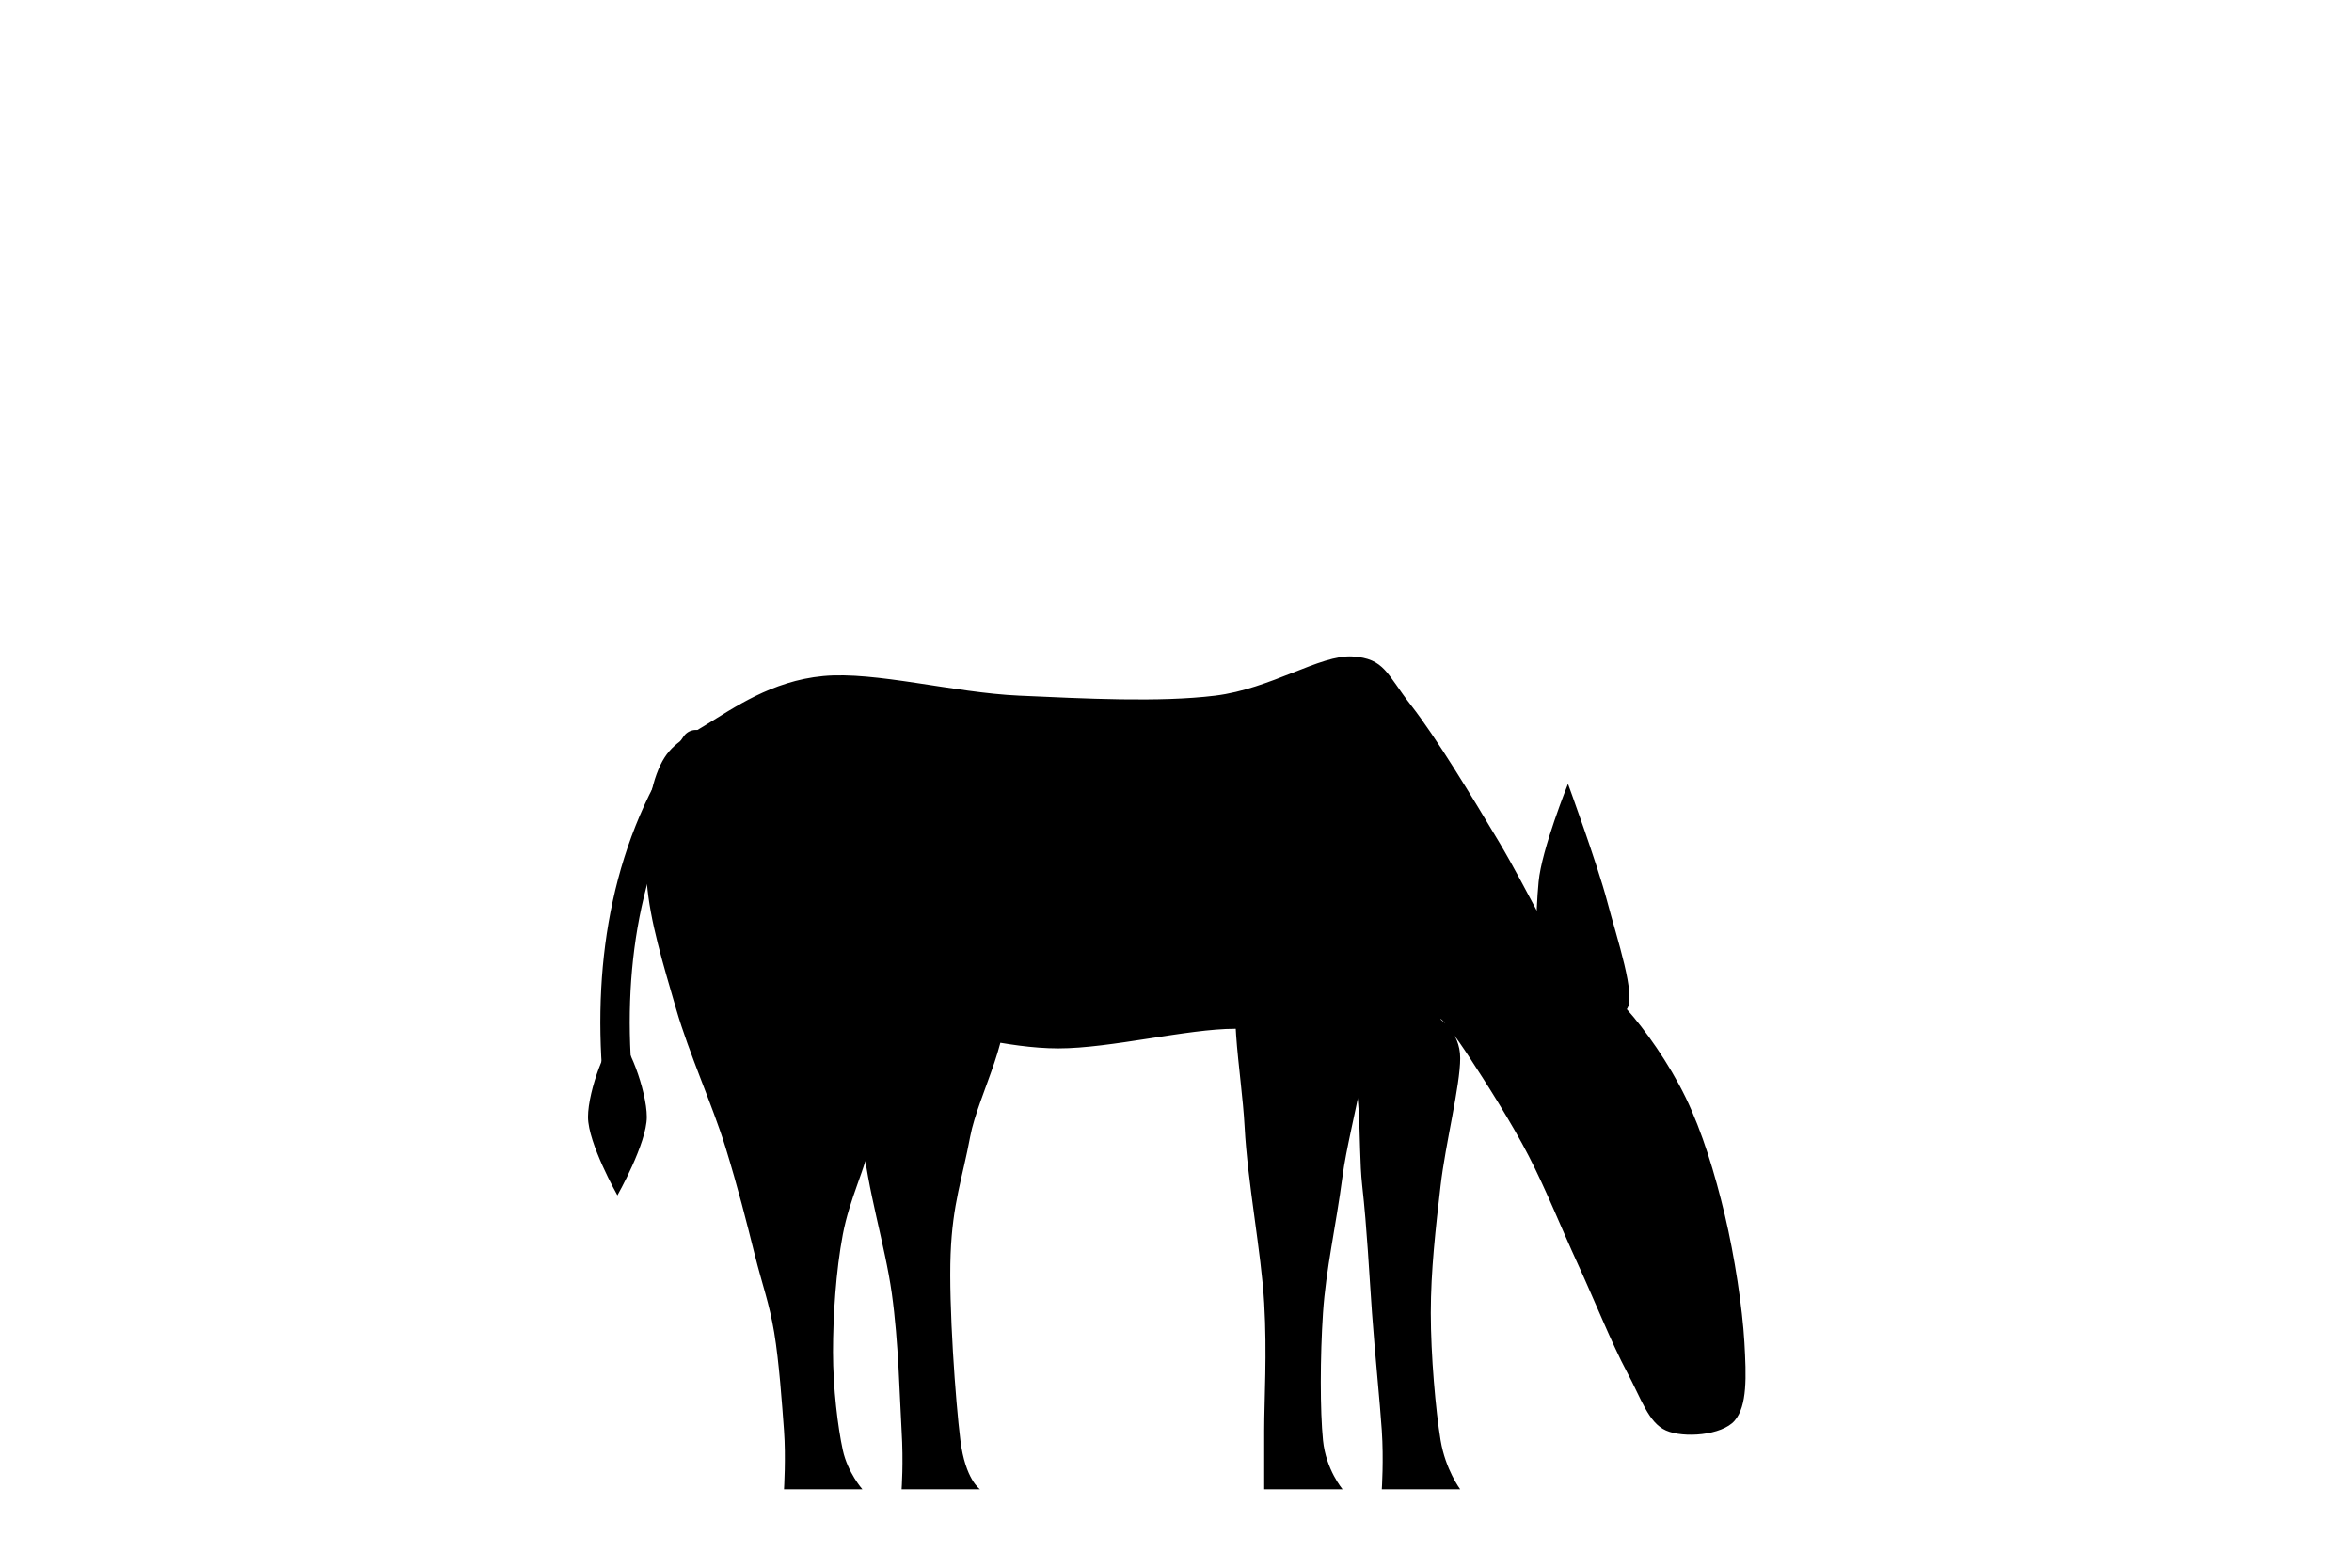
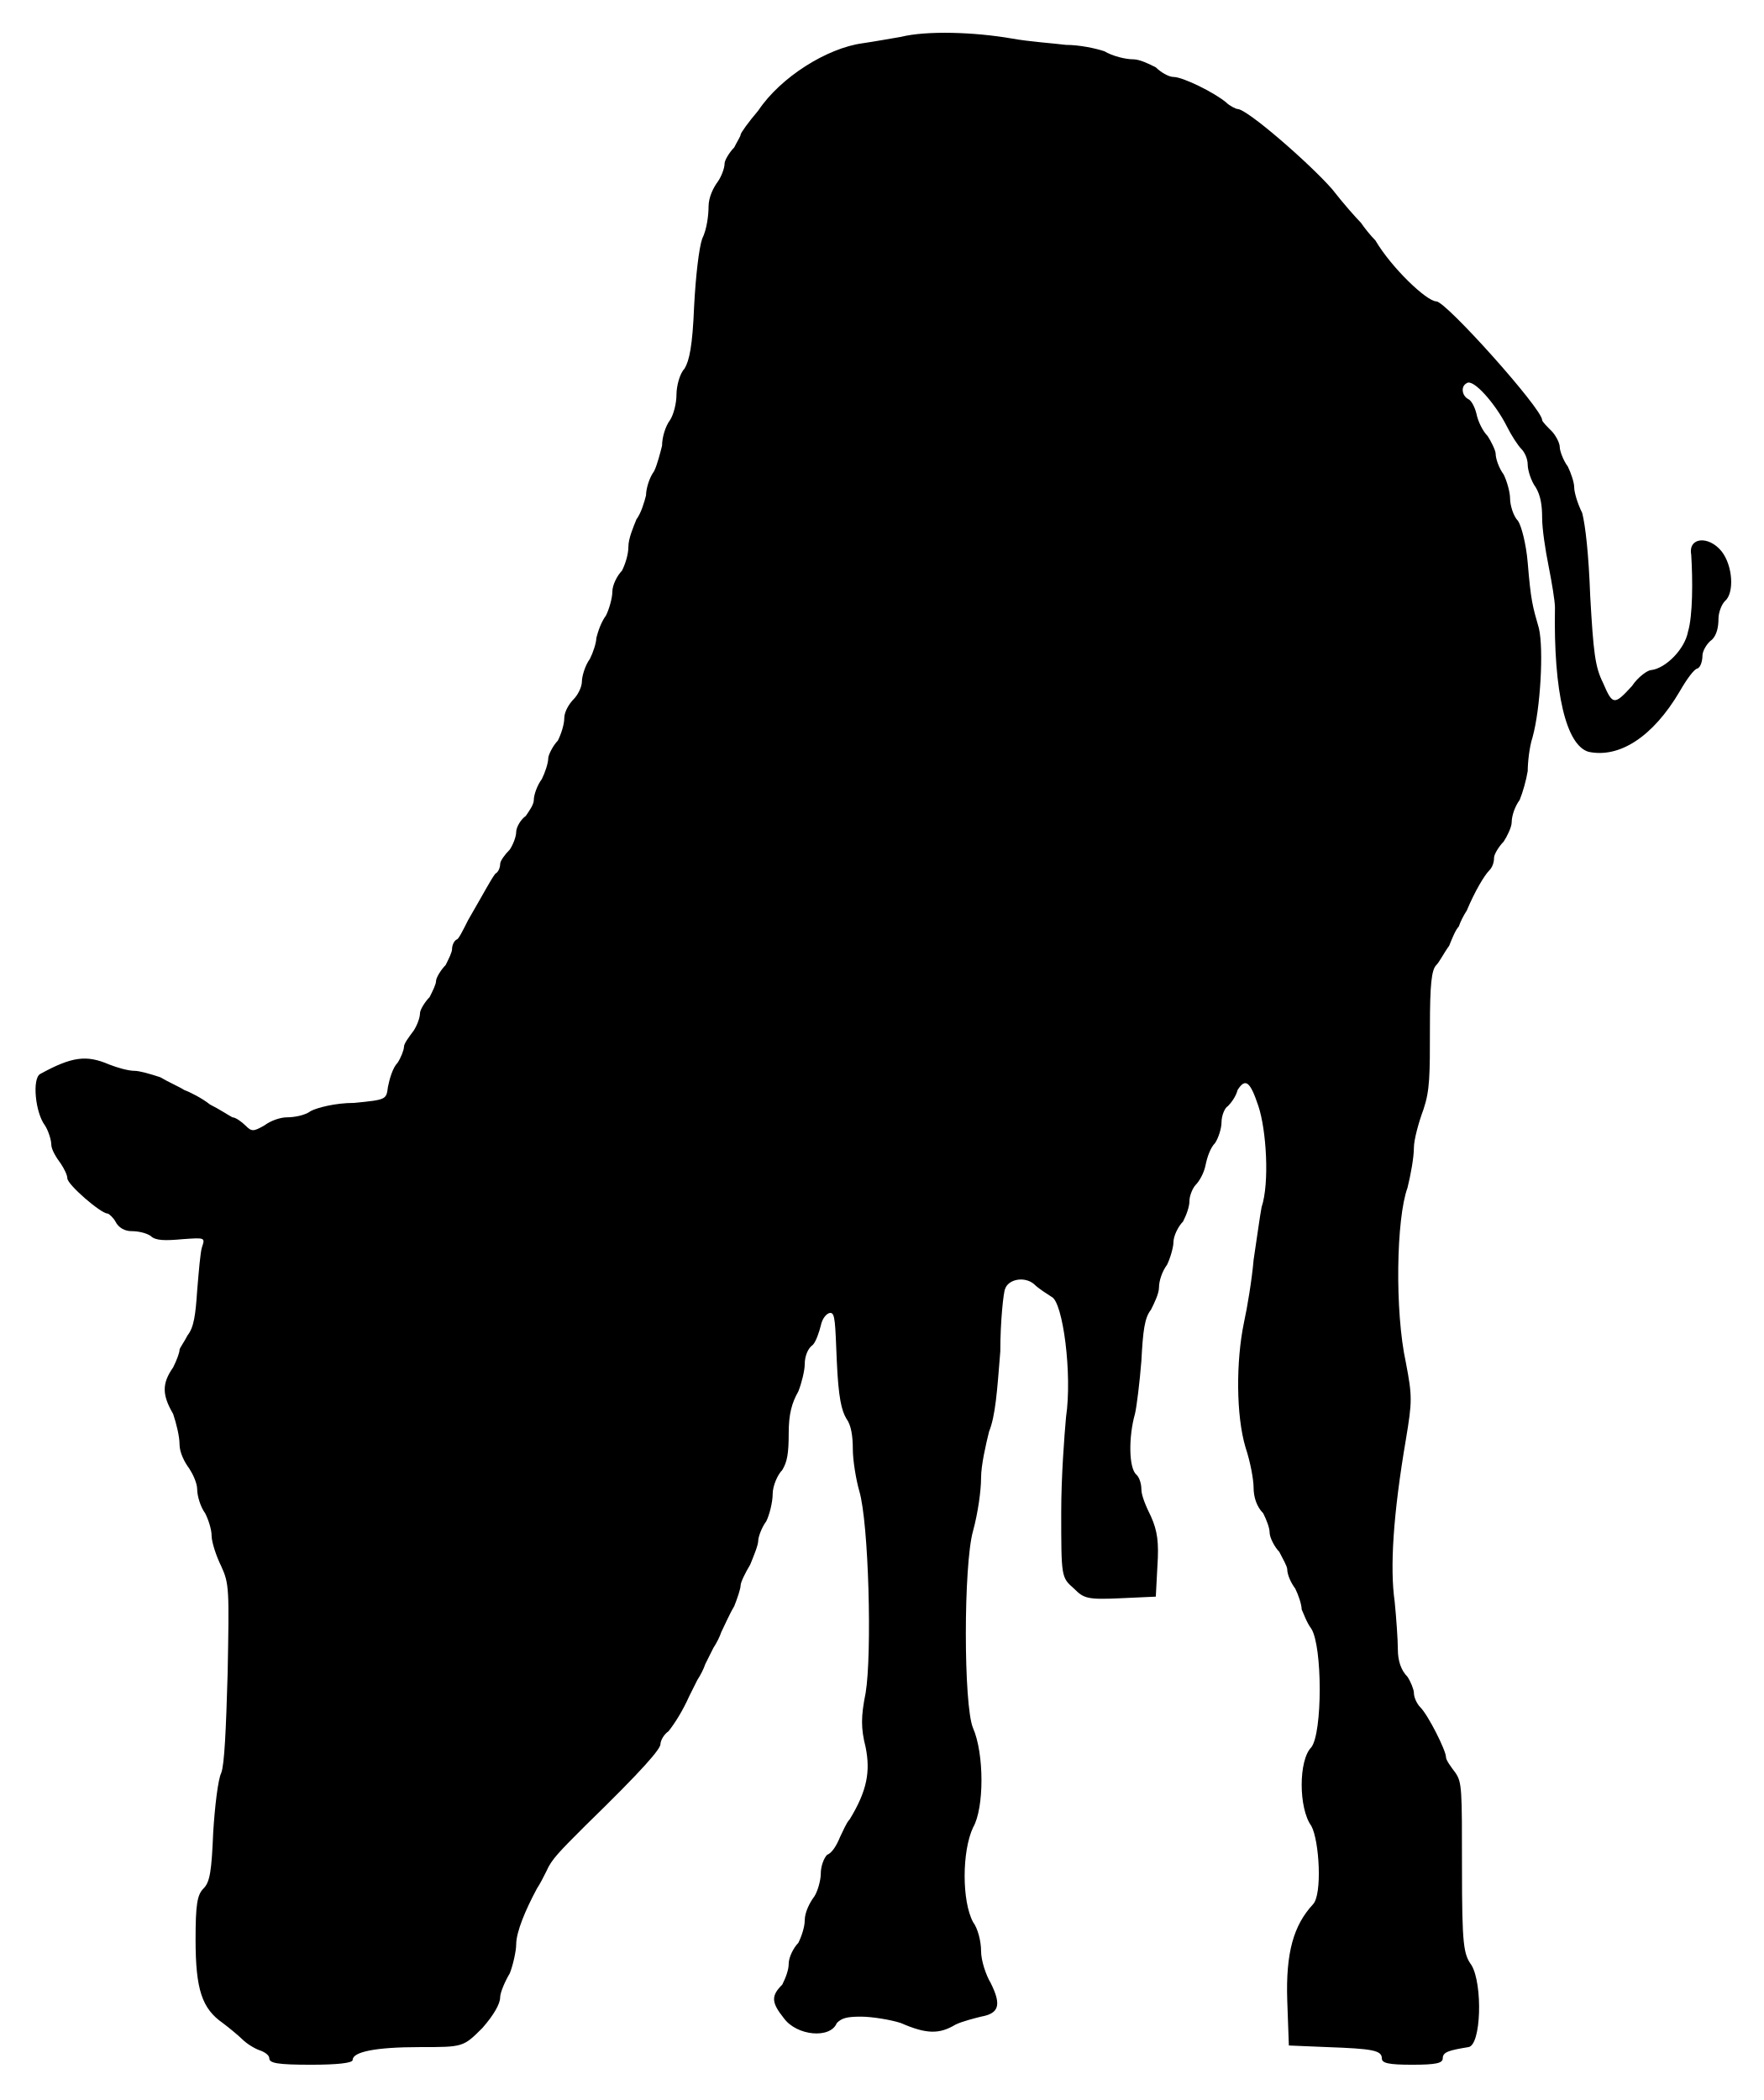
- <svg xmlns="http://www.w3.org/2000/svg" viewBox="0 0 240 160" role="img" aria-label="calf grazing">
-   <g fill="currentColor">
-     <path d="M127 99 C129 96.8 137.3 98.5 139 102 C140.7 105.5 137.7 114.7 137 120 C136.3 125.3 135.3 129.5 135 134 C134.7 138.5 134.7 144 135 147 C135.3 150 137 152 137 152 L129 152 C129 152 129 149.2 129 146 C129 142.8 129.3 138.2 129 133 C128.7 127.8 127.3 120.7 127 115 C126.7 109.3 125 101.2 127 99 Z" />
-     <path d="M88 99 C90.3 96.7 100.2 99.2 102 102 C103.8 104.8 99.8 111.7 99 116 C98.2 120.3 97.2 122.8 97 128 C96.8 133.2 97.5 143 98 147 C98.5 151 100 152 100 152 L92 152 C92 152 92.2 149.3 92 146 C91.8 142.7 91.7 137 91 132 C90.3 127 88.5 121.5 88 116 C87.5 110.5 85.7 101.3 88 99 Z" />
-     <path d="M72 74 C74.8 72.3 78.7 69.5 84 69 C89.3 68.5 97.3 70.7 104 71 C110.7 71.3 118.3 71.7 124 71 C129.7 70.3 134.7 66.8 138 67 C141.3 67.2 141.5 68.8 144 72 C146.5 75.2 150.2 81.3 153 86 C155.8 90.7 158.8 97.2 161 100 C163.2 102.8 164.2 101 166 103 C167.8 105 170.3 108.5 172 112 C173.7 115.5 175 119.8 176 124 C177 128.2 177.8 133.5 178 137 C178.2 140.5 178.3 143.5 177 145 C175.7 146.5 171.8 146.8 170 146 C168.2 145.2 167.5 142.8 166 140 C164.5 137.2 162.7 132.7 161 129 C159.3 125.3 157.8 121.5 156 118 C154.2 114.5 151.5 110.3 150 108 C148.5 105.7 147.2 104 147 104 C146.8 104 149 105.2 149 108 C149 110.8 147.5 116.7 147 121 C146.5 125.3 146 129.7 146 134 C146 138.3 146.5 144 147 147 C147.5 150 149 152 149 152 L141 152 C141 152 141.2 149 141 146 C140.8 143 140.3 138.2 140 134 C139.7 129.8 139.5 125.5 139 121 C138.5 116.5 139.2 109.7 137 107 C134.8 104.3 130.8 105 126 105 C121.2 105 113.3 107 108 107 C102.7 107 97 105.2 94 105 C91 104.8 90.8 104.2 90 106 C89.2 107.8 89.7 112.7 89 116 C88.3 119.3 86.7 122.3 86 126 C85.3 129.7 85 134.3 85 138 C85 141.7 85.5 145.7 86 148 C86.5 150.3 88 152 88 152 L80 152 C80 152 80.2 148.7 80 146 C79.8 143.3 79.5 139 79 136 C78.5 133 77.8 131.2 77 128 C76.2 124.8 75.3 121.2 74 117 C72.7 112.8 70.3 107.5 69 103 C67.7 98.5 66.3 94 66 90 C65.7 86 66 81.7 67 79 C68 76.3 69.2 75.7 72 74 Z" />
-     <path d="M63 106 C64 106 66 111.3 66 114 C66 116.7 63 122 63 122 C63 122 60 116.7 60 114 C60 111.3 62 106 63 106 Z" />
-     <path d="M158 100 C156.5 97.8 156.7 93.3 157 90 C157.3 86.7 160 80 160 80 C160 80 163 88.2 164 92 C165 95.8 167 101.7 166 103 C165 104.3 159.5 102.2 158 100 Z" />
-   </g>
-   <path d="M71 76 C64 86 62 98 63 110" fill="none" stroke="currentColor" stroke-width="3" stroke-linecap="round" />
+ <svg xmlns="http://www.w3.org/2000/svg" viewBox="0 0 110 131" role="img" aria-label="calf grazing">
+   <path fill="currentColor" d="M16.8 128.4C16.8 128.2 16.5 128 16.2 127.9C15.9 127.8 15.4 127.5 15.1 127.2C14.9 127 14.3 126.5 13.9 126.2C12.6 125.3 12.2 124.1 12.2 121C12.2 118.8 12.3 118.2 12.7 117.8C13.1 117.4 13.2 116.7 13.3 114.3C13.4 112.7 13.6 111 13.8 110.6C14 110.1 14.1 107.9 14.2 104.4C14.3 99.1 14.3 98.8 13.8 97.7C13.5 97.1 13.2 96.2 13.2 95.8C13.2 95.4 13 94.8 12.8 94.4C12.5 94 12.3 93.3 12.3 92.9C12.3 92.5 12 91.9 11.8 91.6C11.5 91.2 11.2 90.6 11.2 90.1C11.2 89.6 11 88.8 10.8 88.2C10.1 87 10.1 86.3 10.8 85.3C11 84.9 11.2 84.4 11.2 84.2C11.2 84.1 11.5 83.7 11.7 83.3C12.1 82.8 12.2 82 12.3 80.5C12.4 79.3 12.5 78.1 12.6 77.8C12.8 77.2 12.8 77.2 11.4 77.3C10.3 77.4 9.7 77.4 9.4 77.1C9.1 76.9 8.6 76.8 8.2 76.8C7.8 76.8 7.4 76.6 7.2 76.2C7.1 76 6.8 75.7 6.7 75.7C6.3 75.7 4.2 73.9 4.2 73.5C4.2 73.3 4 72.9 3.8 72.6C3.5 72.2 3.2 71.7 3.2 71.4C3.2 71.1 3 70.5 2.8 70.2C2.2 69.4 2 67.3 2.5 67C4.5 65.9 5.4 65.8 6.8 66.4C7.3 66.6 8 66.8 8.4 66.8C8.7 66.8 9.4 67 10 67.2C10.5 67.5 11.2 67.8 11.5 68C11.8 68.1 12.6 68.5 13.1 68.9C13.7 69.2 14.3 69.6 14.5 69.7C14.7 69.7 15.1 70 15.3 70.2C15.7 70.6 15.8 70.6 16.5 70.2C16.9 69.9 17.5 69.7 17.9 69.7C18.3 69.7 19 69.6 19.4 69.3C19.8 69.1 20.9 68.8 22.1 68.8C24.1 68.6 24.1 68.6 24.2 67.8C24.3 67.3 24.5 66.6 24.8 66.3C25 66 25.2 65.5 25.2 65.3C25.2 65.1 25.5 64.7 25.8 64.3C26 64 26.2 63.5 26.2 63.2C26.2 63 26.5 62.5 26.8 62.2C27 61.8 27.2 61.4 27.2 61.2C27.2 61 27.5 60.5 27.8 60.2C28 59.8 28.2 59.4 28.2 59.2C28.2 59 28.3 58.7 28.5 58.6C28.6 58.6 28.9 58 29.2 57.4C30.3 55.5 30.6 54.9 30.9 54.5C31.1 54.4 31.2 54.1 31.2 53.9C31.2 53.7 31.5 53.3 31.8 53C32 52.7 32.2 52.2 32.2 51.9C32.2 51.6 32.5 51.1 32.8 50.9C33 50.6 33.3 50.2 33.3 49.9C33.3 49.6 33.5 49 33.8 48.6C34 48.2 34.2 47.6 34.2 47.3C34.2 47.1 34.5 46.5 34.8 46.2C35 45.8 35.2 45.2 35.2 44.8C35.2 44.4 35.5 43.9 35.8 43.6C36 43.4 36.3 42.9 36.3 42.5C36.3 42.2 36.5 41.5 36.8 41.1C37 40.7 37.2 40.1 37.2 39.8C37.3 39.4 37.5 38.8 37.8 38.4C38 38 38.2 37.3 38.2 36.9C38.2 36.5 38.5 35.9 38.8 35.6C39 35.2 39.2 34.6 39.2 34.1C39.2 33.6 39.5 32.9 39.7 32.4C40 32 40.2 31.3 40.3 30.9C40.3 30.5 40.5 29.8 40.8 29.4C41 29 41.2 28.2 41.3 27.8C41.3 27.3 41.5 26.6 41.8 26.2C42 25.9 42.2 25.2 42.2 24.6C42.2 24.1 42.4 23.3 42.7 23C43 22.5 43.2 21.6 43.3 19.1C43.4 17.2 43.6 15.5 43.8 14.9C44.1 14.3 44.2 13.4 44.2 12.9C44.2 12.3 44.5 11.7 44.8 11.3C45 11 45.2 10.5 45.2 10.2C45.2 10 45.5 9.5 45.8 9.2C46 8.8 46.2 8.5 46.2 8.4C46.2 8.3 46.7 7.6 47.3 6.9C48.7 4.8 51.6 3 53.8 2.7C54.5 2.6 55.6 2.4 56.2 2.3C57.8 1.9 60.8 2 63.1 2.4C64.2 2.6 65.7 2.7 66.5 2.8C67.3 2.8 68.3 3 68.9 3.2C69.4 3.5 70.2 3.7 70.7 3.7C71.1 3.7 71.7 4 72.1 4.2C72.4 4.5 72.9 4.8 73.2 4.8C73.8 4.8 75.8 5.8 76.5 6.4C76.7 6.6 77.1 6.8 77.2 6.8C77.8 6.8 81.7 10.2 83.1 11.8C83.8 12.7 84.6 13.6 84.9 13.9C85.1 14.2 85.5 14.7 85.8 15C86.8 16.7 89 18.8 89.6 18.8C90.2 18.8 96.2 25.5 96.2 26.2C96.2 26.3 96.5 26.6 96.8 26.9C97 27.1 97.3 27.6 97.3 27.9C97.3 28.1 97.5 28.7 97.8 29.1C98 29.5 98.2 30.1 98.2 30.4C98.2 30.7 98.4 31.4 98.7 32C98.9 32.8 99.1 34.5 99.2 37.2C99.4 40.7 99.5 41.6 100 42.6C100.6 44 100.7 44 101.8 42.8C102.2 42.2 102.8 41.8 103 41.8C103.9 41.7 105.1 40.5 105.3 39.4C105.6 38.4 105.6 36.2 105.5 34.6C105.3 33.5 106.6 33.4 107.4 34.4C108.1 35.3 108.2 37 107.6 37.5C107.4 37.7 107.2 38.2 107.2 38.6C107.2 39.1 107.1 39.6 106.8 39.9C106.5 40.1 106.2 40.6 106.2 40.9C106.2 41.2 106.1 41.6 105.9 41.7C105.7 41.7 105.2 42.4 104.8 43.1C103.1 46 101 47.3 99.1 46.9C97.7 46.5 96.9 43.2 97 37.9C97 37.5 96.8 36.3 96.6 35.3C96.4 34.3 96.2 33 96.2 32.3C96.2 31.5 96.1 30.9 95.8 30.4C95.5 30 95.3 29.3 95.3 29C95.3 28.6 95.1 28.2 94.9 28C94.7 27.8 94.3 27.2 94 26.6C93.3 25.2 91.9 23.6 91.5 23.9C91.1 24.1 91.2 24.7 91.6 24.9C91.8 25 92 25.4 92.1 25.8C92.2 26.3 92.5 26.9 92.8 27.2C93 27.5 93.3 28.1 93.3 28.3C93.3 28.6 93.5 29.2 93.8 29.6C94 30 94.2 30.7 94.2 31.1C94.2 31.5 94.4 32.2 94.7 32.5C94.9 32.8 95.2 33.9 95.3 35.1C95.5 37.5 95.6 37.8 96 39.2C96.3 40.5 96.1 44.2 95.6 46C95.4 46.6 95.3 47.6 95.3 48.1C95.2 48.7 95 49.4 94.8 49.9C94.5 50.3 94.3 50.9 94.3 51.3C94.3 51.6 94 52.2 93.8 52.5C93.5 52.8 93.2 53.3 93.2 53.5C93.2 53.8 93.1 54.1 92.9 54.3C92.6 54.6 92 55.6 91.5 56.8C91.3 57.1 91.1 57.5 91 57.8C90.8 58 90.6 58.5 90.4 59C90.1 59.4 89.8 60 89.6 60.2C89.3 60.5 89.2 61.4 89.2 64.1C89.2 67.1 89.2 68 88.8 69.2C88.5 70 88.2 71.1 88.2 71.6C88.2 72.2 88 73.3 87.8 74.1C87.1 76 87 81.8 87.7 85C88.1 87.1 88.1 87.4 87.7 89.8C86.9 94.5 86.7 97.8 87 99.9C87.1 100.9 87.2 102.3 87.2 102.9C87.2 103.6 87.4 104.2 87.8 104.6C88 104.9 88.2 105.4 88.2 105.6C88.2 105.9 88.4 106.3 88.6 106.5C89.1 107 90.2 109.2 90.2 109.6C90.2 109.8 90.5 110.2 90.8 110.6C91.2 111.2 91.2 111.6 91.2 116.5C91.2 121.4 91.3 121.9 91.8 122.6C92.5 123.8 92.4 127.6 91.6 127.7C90.4 127.9 90 128 90 128.4C90 128.7 89.6 128.8 88.1 128.8C86.6 128.8 86.2 128.7 86.2 128.4C86.2 127.9 85.6 127.8 82.8 127.7L80.4 127.6 80.3 124.8C80.2 121.8 80.7 120.1 81.9 118.8C82.5 118.2 82.3 114.8 81.8 113.9C81 112.8 81 109.8 81.8 109C82.5 108.1 82.5 102.7 81.8 101.6C81.5 101.2 81.3 100.6 81.2 100.4C81.2 100.1 81 99.5 80.8 99.1C80.5 98.7 80.3 98.2 80.3 97.9C80.3 97.7 80 97.2 79.8 96.8C79.5 96.5 79.2 95.9 79.2 95.6C79.2 95.3 79 94.8 78.8 94.4C78.4 94 78.2 93.4 78.2 92.8C78.2 92.3 78 91.2 77.7 90.3C77.1 88.3 77.1 84.9 77.6 82.5C77.8 81.6 78.1 79.8 78.2 78.6C78.4 77.3 78.6 75.8 78.7 75.3C79.2 73.8 79 70.5 78.5 69C78 67.5 77.7 67.2 77.2 68C77.1 68.4 76.8 68.8 76.6 69C76.4 69.1 76.2 69.6 76.2 70C76.2 70.4 76 71 75.8 71.3C75.5 71.6 75.3 72.2 75.2 72.7C75.1 73.2 74.8 73.7 74.6 73.9C74.4 74.1 74.2 74.6 74.2 74.9C74.2 75.3 74 75.8 73.8 76.2C73.5 76.5 73.2 77.1 73.2 77.5C73.2 77.8 73 78.5 72.8 78.9C72.5 79.3 72.3 79.9 72.3 80.3C72.3 80.7 72 81.3 71.8 81.7C71.4 82.2 71.3 83 71.2 84.9C71.1 86.2 70.9 87.8 70.8 88.2C70.4 89.6 70.4 91.6 70.9 92C71.1 92.2 71.2 92.6 71.2 92.9C71.2 93.3 71.5 94 71.8 94.6C72.2 95.5 72.3 96.2 72.2 97.7L72.1 99.6 69.9 99.7C67.8 99.8 67.6 99.7 67 99.1C66.2 98.4 66.2 98.4 66.2 94.3C66.2 92.1 66.4 89.5 66.5 88.4C66.9 85.7 66.3 81.2 65.6 80.9C65.3 80.7 64.8 80.4 64.5 80.1C63.9 79.6 62.9 79.8 62.7 80.4C62.6 80.6 62.4 82.4 62.4 84.3C62.2 86.8 62.1 88.3 61.7 89.3C61.5 90.1 61.2 91.4 61.2 92.2C61.2 93 61 94.4 60.7 95.5C60.1 97.6 60.1 106.4 60.7 107.8C61.4 109.4 61.4 112.8 60.7 114C60 115.5 60 118.6 60.7 119.9C61 120.3 61.2 121.1 61.2 121.7C61.2 122.3 61.5 123.2 61.8 123.7C62.5 125.1 62.3 125.6 61.2 125.8C60.8 125.9 60 126.1 59.6 126.3C58.6 126.9 57.8 126.9 56.2 126.2C55.6 126 54.4 125.8 53.7 125.8C52.8 125.8 52.5 125.9 52.2 126.2C51.8 127.2 49.7 127 48.9 125.9C48.1 124.9 48.1 124.5 48.8 123.8C49 123.4 49.2 122.9 49.2 122.5C49.2 122.1 49.5 121.5 49.8 121.2C50 120.8 50.2 120.2 50.2 119.8C50.2 119.3 50.5 118.7 50.8 118.3C51 118 51.2 117.3 51.2 116.9C51.2 116.4 51.4 115.9 51.6 115.7C51.9 115.6 52.2 115.1 52.4 114.6C52.6 114.2 52.8 113.7 53 113.5C54.1 111.7 54.3 110.5 54 109C53.7 107.8 53.7 107.1 54 105.6C54.4 103.2 54.2 95 53.6 93C53.4 92.3 53.2 91.1 53.2 90.4C53.2 89.6 53.1 88.9 52.8 88.5C52.5 88 52.3 87.2 52.2 84.9C52.1 82.5 52.1 81.9 51.8 81.9C51.6 81.9 51.3 82.2 51.2 82.7C51.1 83.1 50.9 83.7 50.7 83.9C50.4 84.1 50.2 84.6 50.2 85.1C50.2 85.5 50 86.3 49.8 86.8C49.4 87.5 49.2 88.2 49.2 89.4C49.2 90.7 49.1 91.2 48.8 91.7C48.5 92 48.2 92.7 48.2 93.2C48.2 93.7 48 94.5 47.8 94.9C47.5 95.3 47.3 95.9 47.3 96.1C47.3 96.4 47 97.1 46.8 97.6C46.5 98.1 46.2 98.7 46.2 98.9C46.2 99.1 46 99.7 45.8 100.2C45.5 100.7 45.2 101.4 45 101.8C44.9 102.1 44.7 102.5 44.5 102.8C44.4 103 44.2 103.4 44 103.8C43.9 104.1 43.7 104.5 43.5 104.8C43.4 105 43.2 105.4 43 105.8C42.6 106.7 42.1 107.5 41.7 108C41.4 108.2 41.2 108.6 41.2 108.8C41.2 109.1 40.2 110.3 36.5 113.9C34.9 115.5 34.4 116 34.1 116.7C33.9 117.1 33.7 117.5 33.5 117.8C32.8 119.1 32.2 120.5 32.2 121.3C32.2 121.7 32 122.6 31.8 123.1C31.5 123.6 31.2 124.3 31.2 124.6C31.2 125 30.8 125.7 30.1 126.5C28.9 127.7 28.9 127.7 26.2 127.7C23.4 127.7 22 128 22 128.5C22 128.7 21 128.8 19.4 128.8C17.3 128.8 16.8 128.7 16.8 128.4Z" />
</svg>
